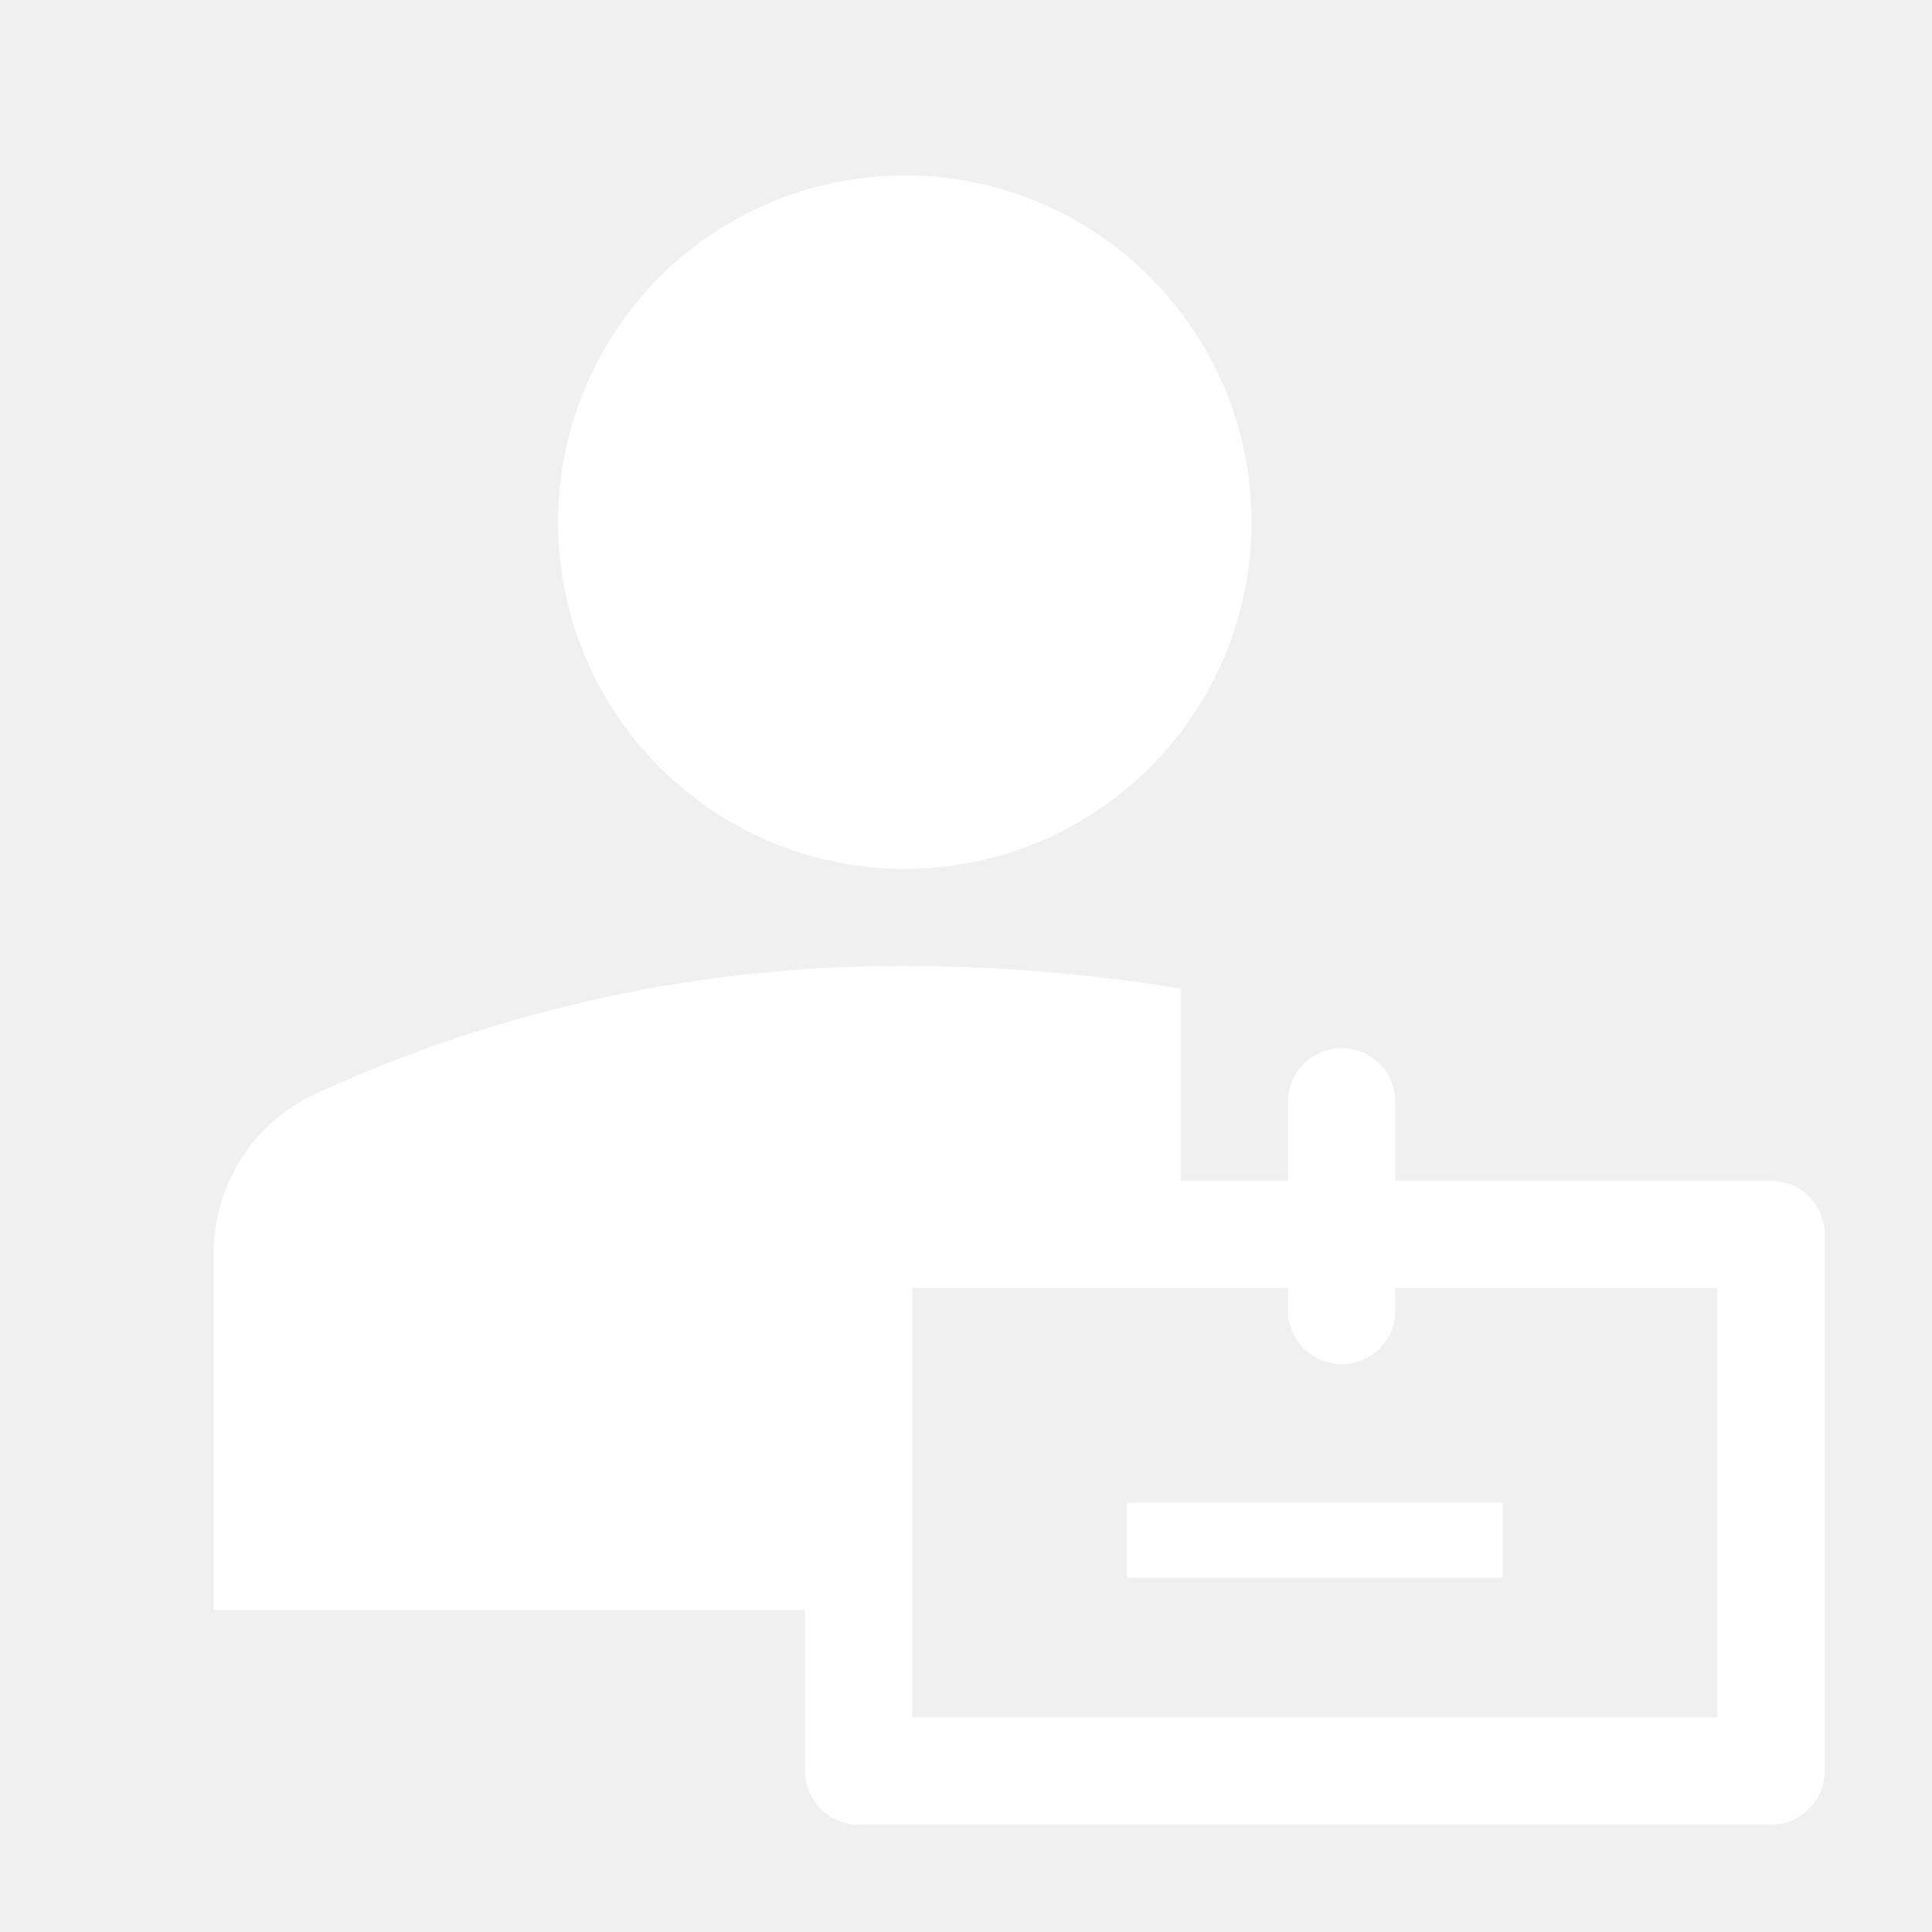
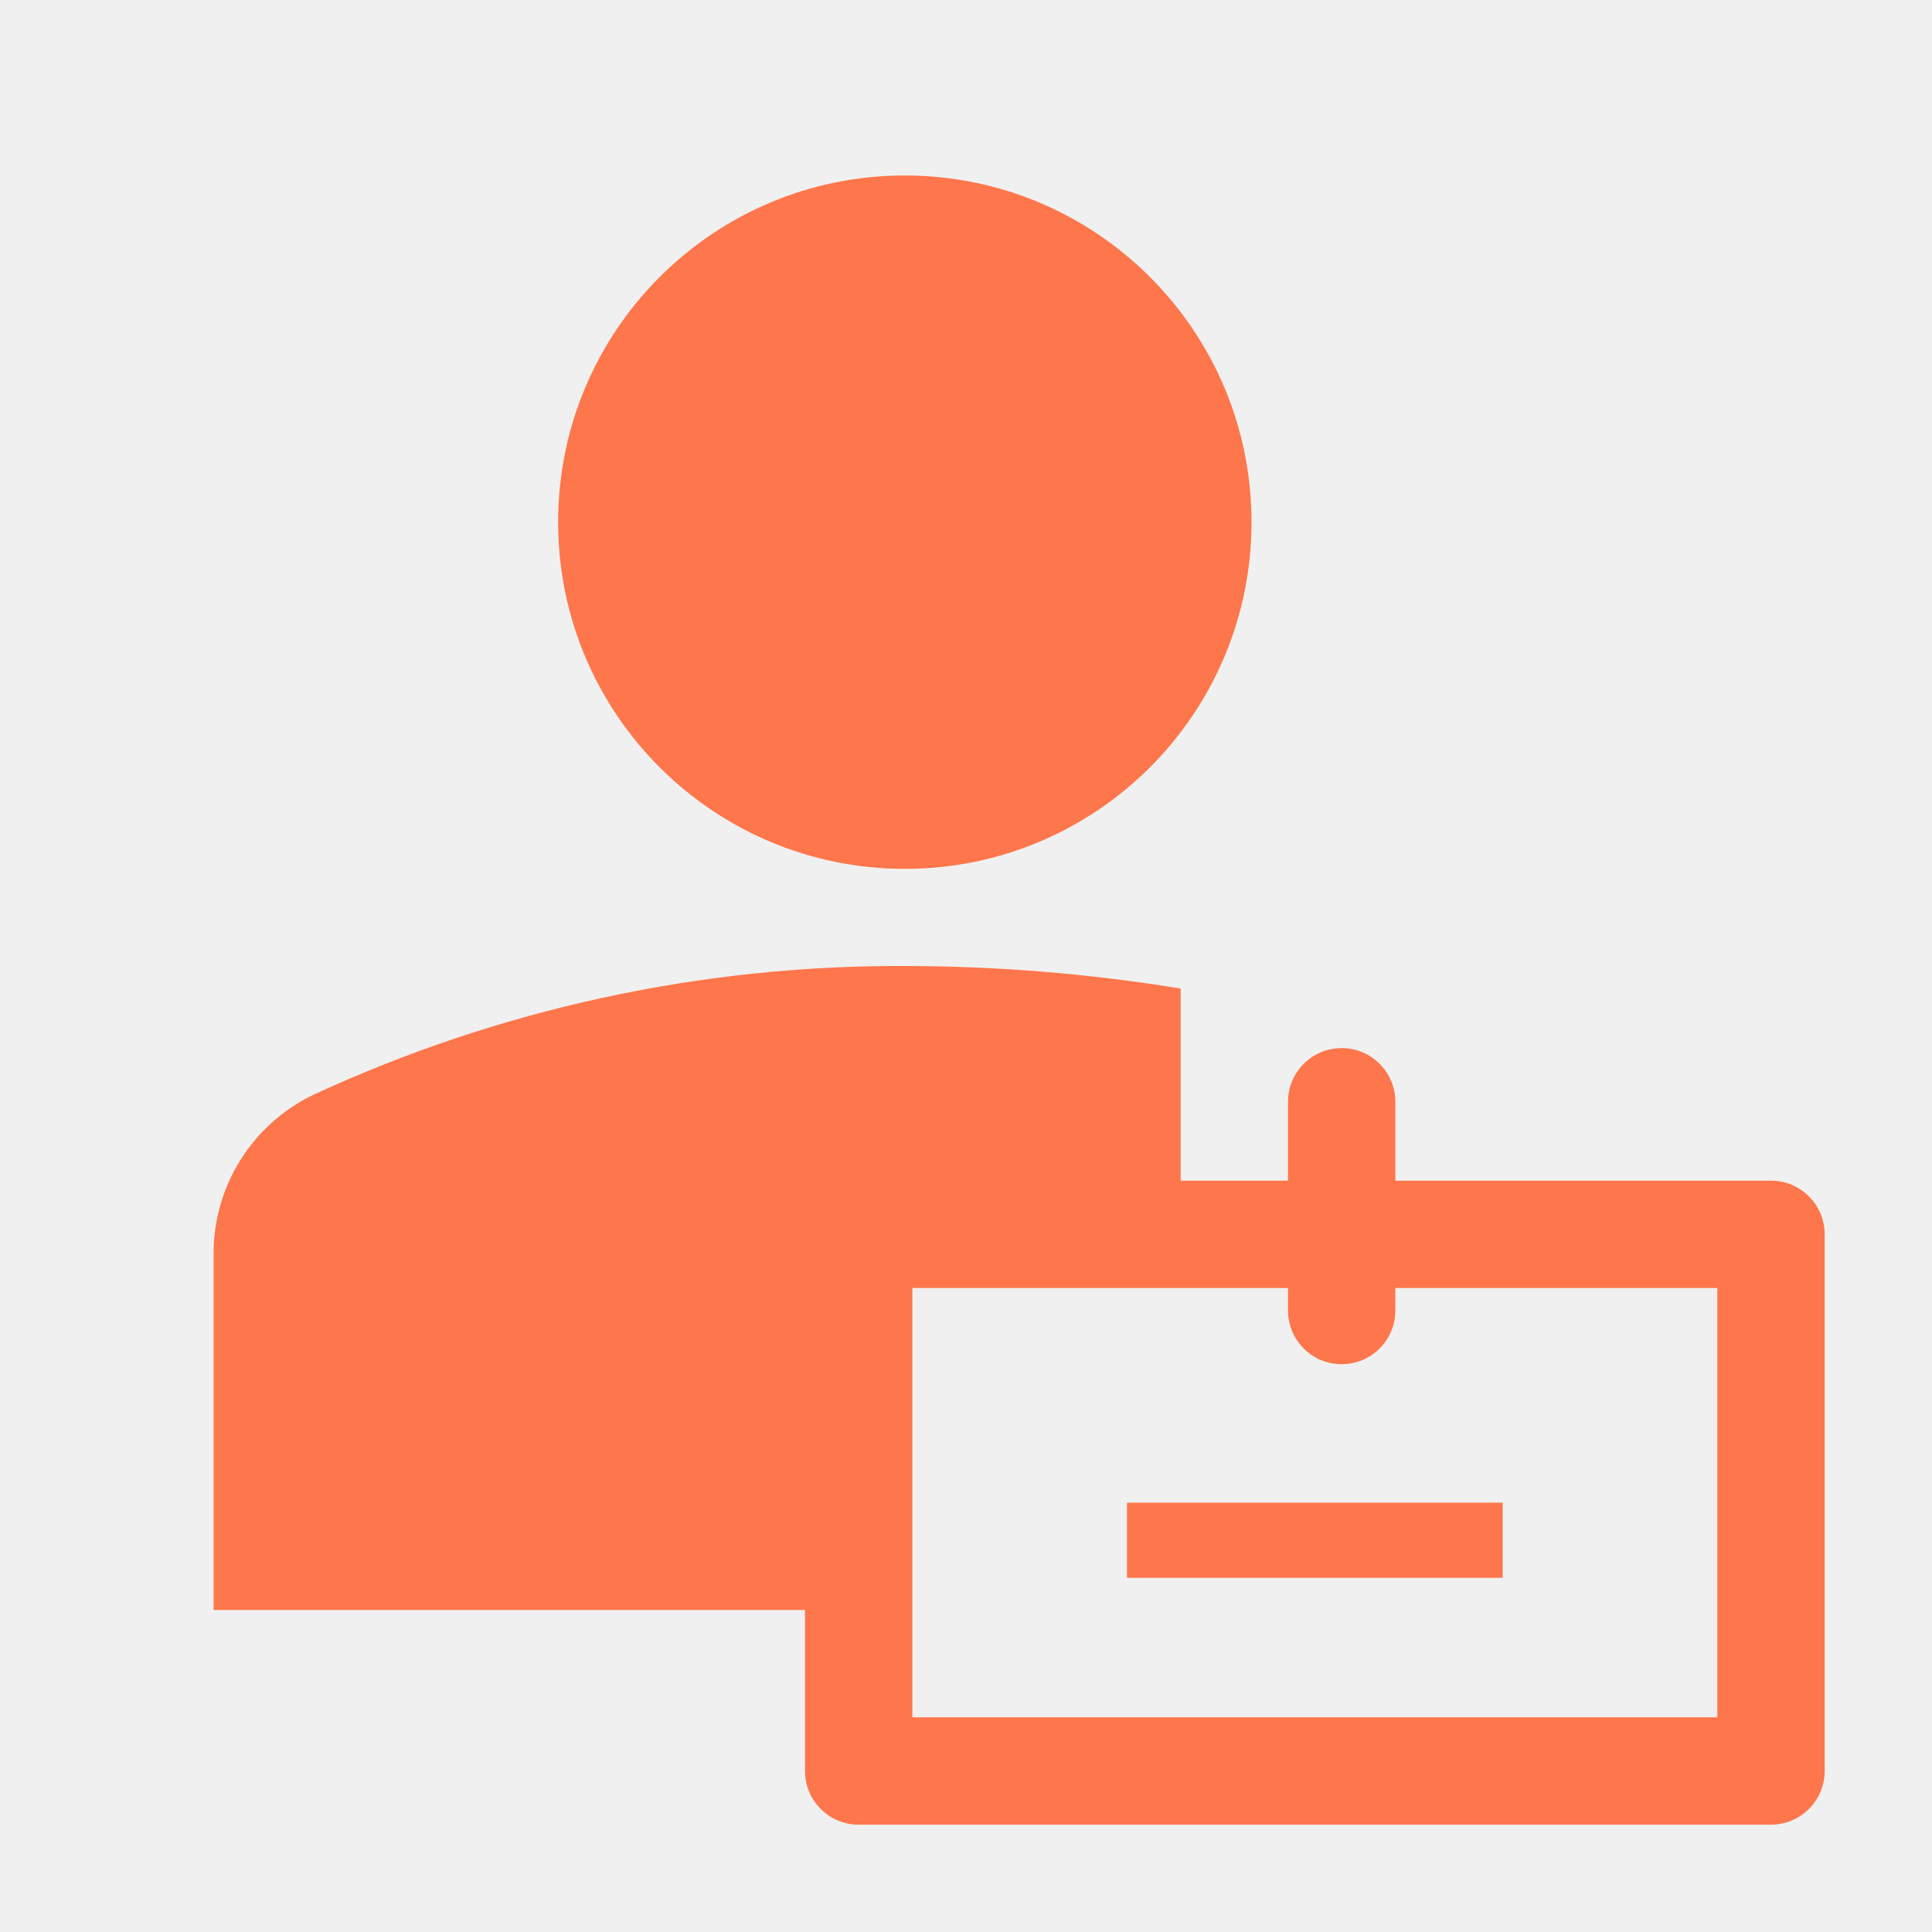
- <svg xmlns="http://www.w3.org/2000/svg" width="36px" height="36px" viewBox="0 0 36 36" fill="#fff">
+ <svg xmlns="http://www.w3.org/2000/svg" width="36px" height="36px" viewBox="0 0 36 36" fill="#fe764b">
  <g id="aad88ad3-6d51-4184-9840-f392d18dd002" data-name="Layer 3">
    <circle cx="16.86" cy="9.73" r="6.46" />
    <rect x="21" y="28" width="7" height="1.4" />
    <path d="M15,30v3a1,1,0,0,0,1,1H33a1,1,0,0,0,1-1V23a1,1,0,0,0-1-1H26V20.53a1,1,0,0,0-2,0V22H22V18.42A32.12,32.12,0,0,0,16.86,18a26,26,0,0,0-11,2.39,3.28,3.28,0,0,0-1.88,3V30Zm17,2H17V24h7v.42a1,1,0,0,0,2,0V24h6Z" />
  </g>
</svg>
